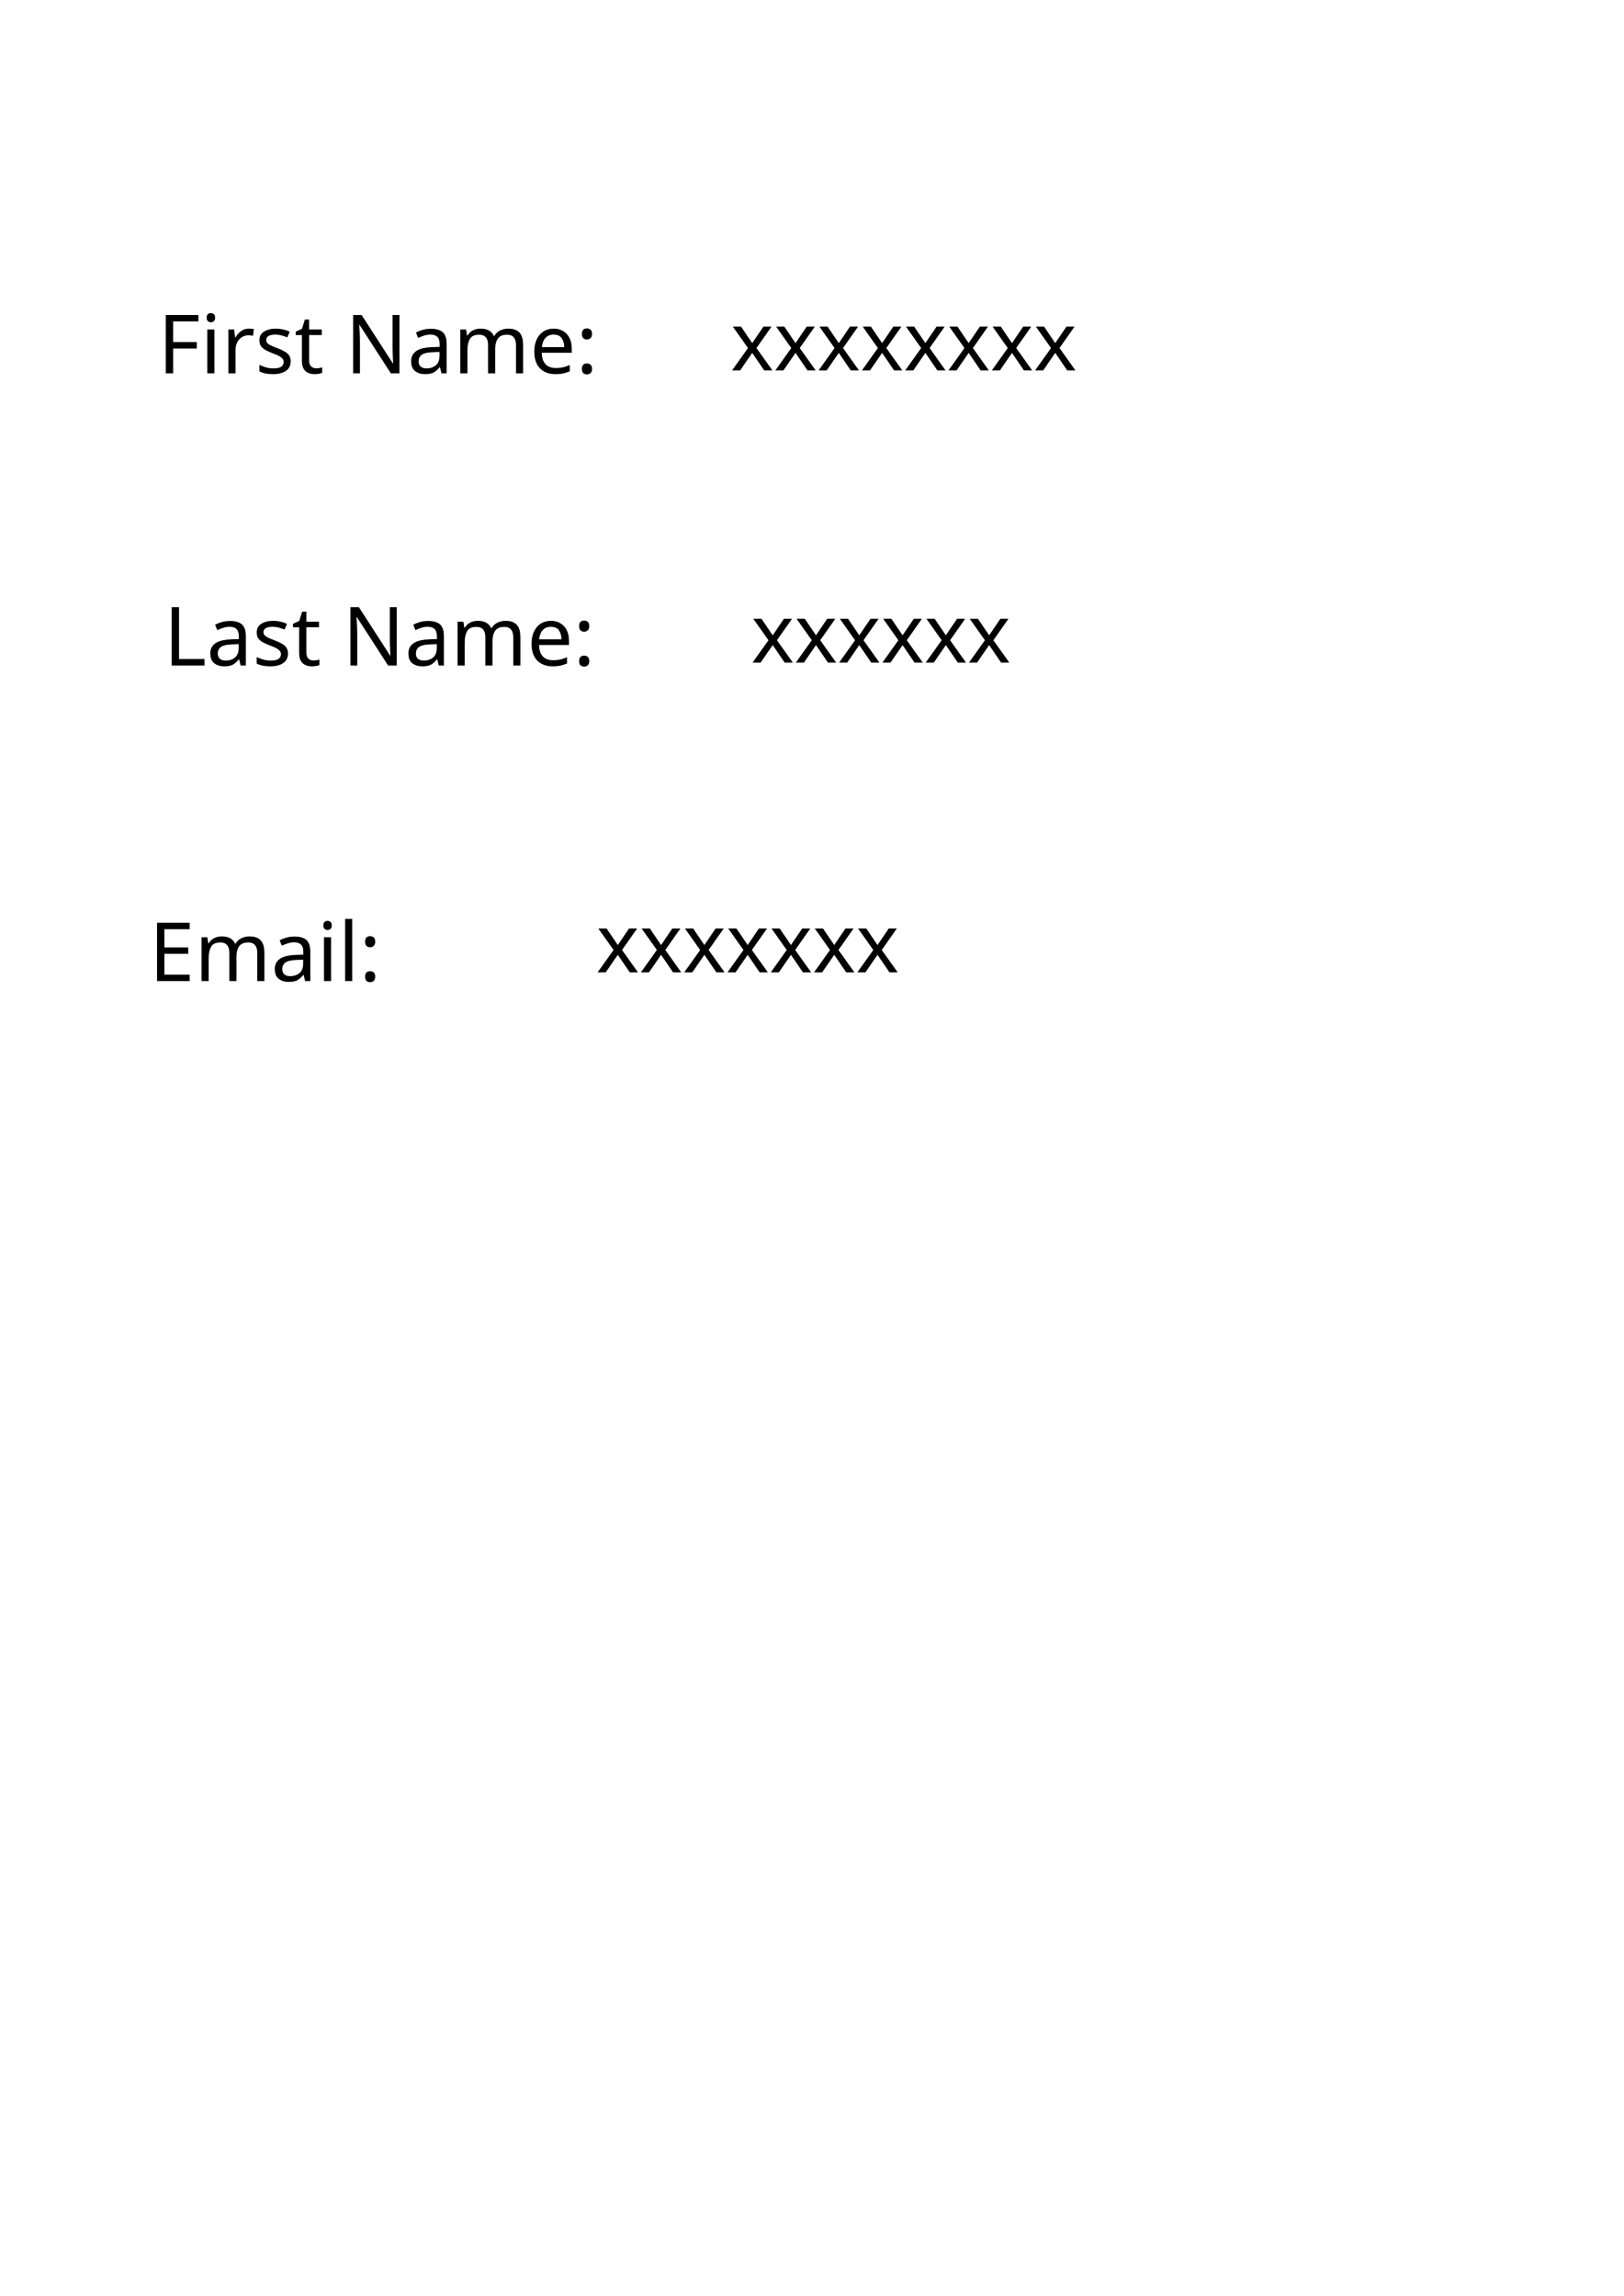
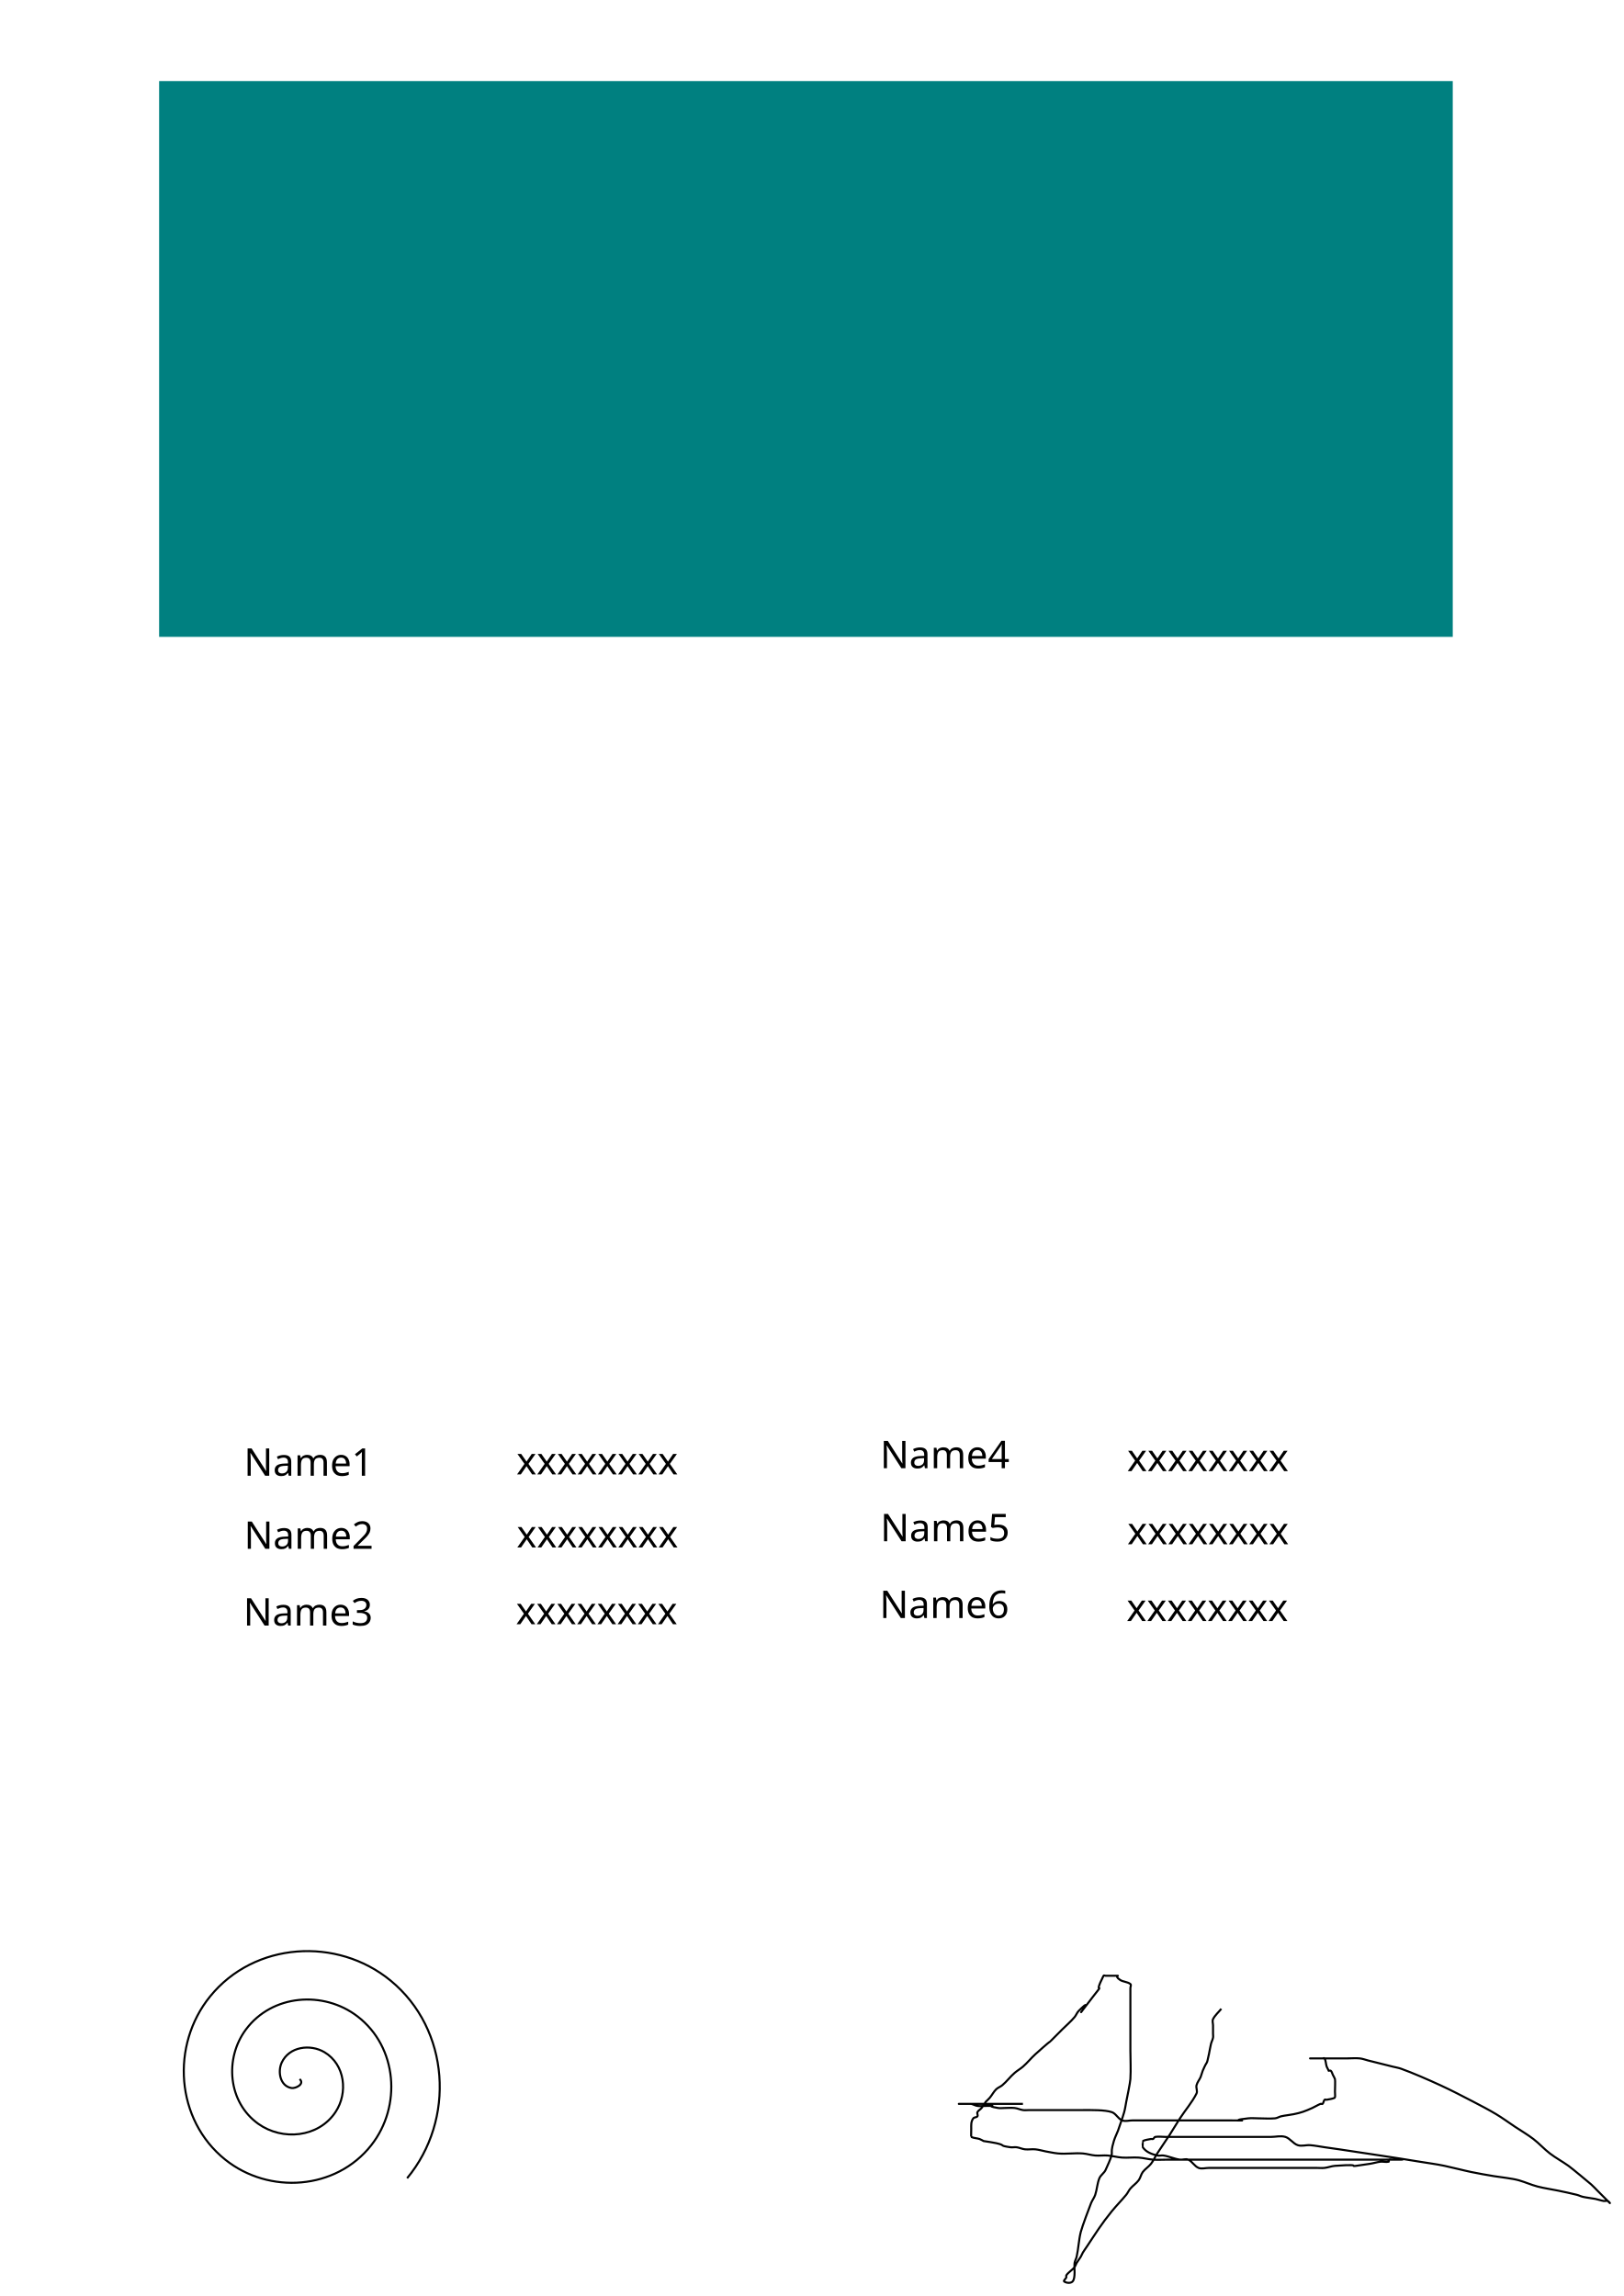
- <svg xmlns="http://www.w3.org/2000/svg" id="svg8" version="1.1" viewBox="0 0 210 297" height="297mm" width="210mm">
+ <svg xmlns="http://www.w3.org/2000/svg" width="210mm" height="297mm" viewBox="0 0 210 297" version="1.1" id="svg8">
  <defs id="defs2" />
  <g id="layer1">
-     <text id="text12" y="48.292" x="20.411" style="font-style:normal;font-weight:normal;font-size:10.583px;line-height:1.25;font-family:sans-serif;letter-spacing:0px;word-spacing:0px;fill:#000000;fill-opacity:1;stroke:none;stroke-width:0.265" xml:space="preserve">
-       <tspan id="tspan14" style="stroke-width:0.265" y="48.292" x="20.411">First Name:</tspan>
+     <rect style="fill:#008080;stroke-width:0.265" id="rect3735" width="167.311" height="71.896" x="20.58" y="10.487" />
+     <path style="fill:none;fill-rule:evenodd;stroke:#000000;stroke-width:0.265" id="path3737" d="m 38.754,268.937 c 0.697,0.643 -0.523,1.257 -1.069,1.158 -1.479,-0.267 -1.79,-2.135 -1.247,-3.296 0.971,-2.077 3.693,-2.424 5.524,-1.336 2.686,1.597 3.077,5.272 1.425,7.751 -2.201,3.304 -6.858,3.736 -9.978,1.515 -3.926,-2.796 -4.4,-8.447 -1.604,-12.205 3.387,-4.551 10.039,-5.066 14.433,-1.693 5.178,3.975 5.733,11.631 1.782,16.66 -4.562,5.805 -13.225,6.401 -18.887,1.871 -6.434,-5.148 -7.07,-14.819 -1.96,-21.114 5.733,-7.062 16.413,-7.739 23.342,-2.049 7.692,6.317 8.409,18.008 2.138,25.569" />
+     <path style="fill:none;stroke:#000000;stroke-width:0.265px;stroke-linecap:butt;stroke-linejoin:miter;stroke-opacity:1" d="m 157.956,259.85 c -0.356,0.445 -0.814,0.826 -1.069,1.336 -0.12,0.239 0,0.535 0,0.802 0,0.356 0,0.713 0,1.069 0,0.178 0.035,0.36 0,0.535 -0.055,0.276 -0.199,0.528 -0.267,0.802 -0.11,0.441 -0.169,0.893 -0.267,1.336 -0.379,1.706 -0.087,0.469 -0.802,2.138 -0.111,0.259 -0.156,0.543 -0.267,0.802 -0.157,0.366 -0.438,0.683 -0.535,1.069 -0.086,0.346 0.159,0.75 0,1.069 -0.575,1.149 -1.438,2.13 -2.138,3.207 -0.458,0.705 -0.88,1.433 -1.336,2.138 -0.524,0.809 -1.083,1.595 -1.604,2.405 -0.281,0.437 -0.483,0.926 -0.802,1.336 -0.309,0.398 -0.767,0.666 -1.069,1.069 -0.239,0.319 -0.295,0.75 -0.535,1.069 -0.302,0.403 -0.741,0.686 -1.069,1.069 -0.209,0.244 -0.331,0.553 -0.535,0.802 -0.6,0.733 -1.274,1.403 -1.871,2.138 -1.351,1.662 -2.008,2.745 -3.207,4.544 -0.178,0.267 -0.369,0.526 -0.535,0.802 -0.102,0.171 -0.165,0.364 -0.267,0.535 -0.165,0.275 -0.369,0.526 -0.535,0.802 -0.102,0.171 -0.148,0.375 -0.267,0.535 -0.302,0.403 -0.79,0.65 -1.069,1.069 -0.049,0.074 0.028,0.183 0,0.267 -0.063,0.189 -0.433,0.424 -0.267,0.535 0.297,0.198 0.817,0.252 1.069,0 0.436,-0.436 0.19,-1.862 0.267,-2.405 0.04,-0.279 0.206,-0.527 0.267,-0.802 0.235,-1.058 0.272,-2.156 0.535,-3.207 0.167,-0.67 1.158,-3.313 1.336,-3.742 0.153,-0.368 0.409,-0.691 0.535,-1.069 0.232,-0.697 0.252,-1.46 0.535,-2.138 0.171,-0.411 0.615,-0.665 0.802,-1.069 1.421,-3.079 0.38,-1.446 1.069,-3.742 0.138,-0.46 0.356,-0.891 0.535,-1.336 0.267,-0.802 0.57,-1.593 0.802,-2.405 0.125,-0.437 0.178,-0.891 0.267,-1.336 0.113,-0.565 0.503,-2.443 0.535,-2.94 0.078,-1.245 0,-2.495 0,-3.742 0,-2.316 0,-4.633 0,-6.949 0,-0.356 0,-0.713 0,-1.069 0,-0.178 0.139,-0.423 0,-0.535 -0.375,-0.3 -0.937,-0.268 -1.336,-0.535 -0.921,-0.614 0.207,-0.535 -0.535,-0.535 -0.445,0 -0.891,0 -1.336,0 -0.089,0 -0.227,-0.08 -0.267,0 -1.525,3.05 0.475,0.344 -1.336,2.673 -3.756,4.829 0.805,-0.805 -1.871,1.871 -0.227,0.227 -0.329,0.555 -0.535,0.802 -0.484,0.581 -1.069,1.069 -1.604,1.604 -3.149,3.149 0.018,0.064 -3.475,3.207 -0.562,0.506 -1.03,1.112 -1.604,1.604 -0.338,0.29 -0.731,0.512 -1.069,0.802 -0.574,0.492 -1.023,1.12 -1.604,1.604 -0.247,0.206 -0.575,0.307 -0.802,0.535 -0.315,0.315 -0.517,0.727 -0.802,1.069 -0.161,0.194 -0.356,0.356 -0.535,0.535 -0.178,0.267 -0.334,0.551 -0.535,0.802 -0.157,0.197 -0.422,0.309 -0.535,0.535 -0.08,0.159 0.099,0.386 0,0.535 -0.111,0.166 -0.415,0.108 -0.535,0.267 -0.317,0.422 -0.267,0.87 -0.267,1.336 0,0.293 -0.027,1.056 0,1.069 0.329,0.164 0.721,0.151 1.069,0.267 0.189,0.063 0.356,0.178 0.535,0.267 0.535,0.089 1.075,0.15 1.604,0.267 1.371,0.305 0.241,0.302 1.871,0.535 0.265,0.038 0.537,-0.038 0.802,0 0.364,0.052 0.704,0.227 1.069,0.267 0.443,0.049 0.893,-0.044 1.336,0 0.452,0.045 0.891,0.178 1.336,0.267 0.535,0.089 1.064,0.218 1.604,0.267 1.065,0.097 2.141,-0.082 3.207,0 0.54,0.042 1.064,0.222 1.604,0.267 0.533,0.044 1.071,-0.041 1.604,0 0.628,0.048 1.242,0.225 1.871,0.267 0.711,0.047 1.427,-0.047 2.138,0 0.629,0.042 1.243,0.222 1.871,0.267 0.622,0.044 1.247,0 1.871,0 1.336,0 2.673,0 4.009,0 3.207,0 6.414,0 9.622,0 3.296,0 6.593,0 9.889,0 1.604,0 3.207,0 4.811,0 0.445,0 0.891,0 1.336,0 0.265,0 1.064,0 0.535,0 -0.356,0 -0.713,0 -1.069,0 -0.178,0 -0.375,-0.08 -0.535,0 -0.08,0.04 0.086,0.246 0,0.267 -0.346,0.086 -0.715,-0.039 -1.069,0 -0.451,0.05 -0.887,0.198 -1.336,0.267 -4.332,0.666 0.141,-0.067 -4.544,0.267 -0.453,0.032 -0.885,0.217 -1.336,0.267 -0.354,0.039 -0.713,0 -1.069,0 -1.069,0 -2.138,0 -3.207,0 -3.118,0 -6.236,0 -9.354,0 -0.445,0 -0.891,0 -1.336,0 -0.445,0 -0.923,0.165 -1.336,0 -0.53,-0.212 -0.815,-0.837 -1.336,-1.069 -0.326,-0.145 -0.715,0.044 -1.069,0 -0.729,-0.091 -1.411,-0.431 -2.138,-0.535 -0.265,-0.038 -0.543,0.065 -0.802,0 -0.716,-0.179 -1.446,-0.431 -1.871,-1.069 -0.024,-0.035 -0.018,-0.793 0,-0.802 0.329,-0.164 0.709,-0.195 1.069,-0.267 0.087,-0.018 0.188,0.04 0.267,0 0.113,-0.056 0.143,-0.247 0.267,-0.267 0.439,-0.073 0.891,0 1.336,0 0.356,0 0.713,0 1.069,0 1.336,0 2.673,0 4.009,0 2.316,0 4.633,0 6.949,0 0.535,0 1.069,0 1.604,0 0.624,0 1.275,-0.183 1.871,0 0.614,0.189 0.994,0.866 1.604,1.069 0.507,0.169 1.071,-0.041 1.604,0 0.628,0.048 1.247,0.178 1.871,0.267 0.624,0.089 1.248,0.171 1.871,0.267 3.475,0.535 6.955,1.026 10.424,1.604 1.069,0.178 2.147,0.311 3.207,0.535 1.163,0.245 2.311,0.559 3.474,0.802 0.975,0.203 1.957,0.371 2.94,0.535 0.834,0.139 2.325,0.283 3.207,0.535 0.813,0.232 1.588,0.587 2.405,0.802 0.879,0.231 1.784,0.347 2.673,0.535 0.804,0.169 1.609,0.335 2.405,0.535 0.273,0.068 0.527,0.206 0.802,0.267 0.529,0.118 1.072,0.161 1.604,0.267 0.36,0.072 0.707,0.207 1.069,0.267 0.176,0.029 0.365,-0.056 0.535,0 0.12,0.04 0.356,0.356 0.267,0.267 -0.374,-0.374 -1.042,-1.042 -1.604,-1.604 -0.267,-0.267 -0.519,-0.551 -0.802,-0.802 -0.267,-0.237 -2.516,-2.102 -2.94,-2.405 -0.784,-0.56 -1.64,-1.018 -2.405,-1.604 -0.752,-0.575 -1.386,-1.296 -2.138,-1.871 -0.765,-0.585 -1.604,-1.069 -2.405,-1.604 -0.802,-0.535 -1.579,-1.108 -2.405,-1.604 -0.957,-0.574 -1.95,-1.087 -2.94,-1.604 -1.413,-0.737 -2.829,-1.47 -4.276,-2.138 -1.436,-0.663 -3.61,-1.614 -5.078,-2.138 -0.346,-0.124 -0.713,-0.178 -1.069,-0.267 -0.356,-0.089 -0.713,-0.178 -1.069,-0.267 -0.713,-0.178 -1.425,-0.356 -2.138,-0.535 -0.356,-0.089 -0.704,-0.231 -1.069,-0.267 -0.532,-0.053 -1.069,0 -1.604,0 -1.069,0 -2.138,0 -3.207,0 -0.356,0 -0.713,0 -1.069,0 -0.178,0 -0.713,0 -0.535,0 0.445,0 0.891,0 1.336,0 0.089,0 0.178,0 0.267,0 0.089,0 0.227,-0.08 0.267,0 0.164,0.329 0.151,0.721 0.267,1.069 0.089,0.178 0.178,0.356 0.267,0.535 0.089,0 0.204,-0.063 0.267,0 0.141,0.141 0.178,0.356 0.267,0.535 0.089,0.178 0.204,0.346 0.267,0.535 0.053,0.159 0,1.345 0,1.604 0,0.071 0.044,0.78 0,0.802 -0.329,0.164 -0.709,0.195 -1.069,0.267 -0.087,0.018 -0.204,-0.063 -0.267,0 -0.141,0.141 -0.126,0.394 -0.267,0.535 -0.063,0.063 -0.185,-0.033 -0.267,0 -0.37,0.148 -0.705,0.373 -1.069,0.535 -0.962,0.428 -1.418,0.604 -2.405,0.802 -0.531,0.106 -1.075,0.15 -1.604,0.267 -0.275,0.061 -0.521,0.242 -0.802,0.267 -0.71,0.065 -1.425,0 -2.138,0 -0.445,0 -0.894,-0.049 -1.336,0 -3.378,0.375 1.574,0.267 -2.405,0.267 -3.207,0 -6.414,0 -9.622,0 -0.98,0 -1.96,0 -2.94,0 -0.445,0 -0.923,0.165 -1.336,0 -0.53,-0.212 -0.795,-0.889 -1.336,-1.069 -0.908,-0.303 -2.621,-0.267 -3.742,-0.267 -1.604,0 -3.207,0 -4.811,0 -0.713,0 -1.425,0 -2.138,0 -0.267,0 -0.537,0.038 -0.802,0 -0.364,-0.052 -0.704,-0.227 -1.069,-0.267 -0.443,-0.049 -0.891,0 -1.336,0 -0.267,0 -0.538,0.044 -0.802,0 -2.111,-0.352 0.481,-0.267 -1.604,-0.267 -0.356,0 -0.716,0.05 -1.069,0 -0.279,-0.04 -0.528,-0.199 -0.802,-0.267 -0.086,-0.022 -0.178,0 -0.267,0 -0.178,0 -0.356,0 -0.535,0 -0.178,0 -0.356,0 -0.535,0 -0.089,0 -0.356,0 -0.267,0 2.762,0 5.524,0 8.285,0" id="path3751" />
+     <text xml:space="preserve" style="font-style:normal;font-weight:normal;font-size:10.583px;line-height:1.25;font-family:sans-serif;letter-spacing:0px;word-spacing:0px;fill:#000000;fill-opacity:1;stroke:none;stroke-width:0.265" x="25.658" y="132.095" id="text3755">
+       <tspan id="tspan3753" x="25.658" y="141.458" style="font-size:3.881px;stroke-width:0.265" />
    </text>
-     <text id="text20" y="86.089" x="21.167" style="font-style:normal;font-weight:normal;font-size:10.583px;line-height:1.25;font-family:sans-serif;letter-spacing:0px;word-spacing:0px;fill:#000000;fill-opacity:1;stroke:none;stroke-width:0.265" xml:space="preserve">
-       <tspan style="stroke-width:0.265" y="86.089" x="21.167" id="tspan18">Last Name:</tspan>
+     <flowRoot xml:space="preserve" id="flowRoot3757" style="font-style:normal;font-weight:normal;font-size:40px;line-height:1.25;font-family:sans-serif;letter-spacing:0px;word-spacing:0px;fill:#000000;fill-opacity:1;stroke:none" transform="matrix(0.2645833,0,0,0.2645833,4.810852,-30.20146)">
+       <flowRegion id="flowRegion3759">
+         <rect id="rect3761" width="613.163" height="342.442" x="93.944" y="431.575" />
+       </flowRegion>
+       <flowPara id="flowPara3763" style="font-size:16px">Lorem ipsum dolor sit amet, consectetur adipiscing elit. Quisque sagittis nulla et viverra placerat. Curabitur mattis est in risus tempus, vel condimentum neque malesuada. Curabitur blandit dui et risus porttitor, quis mollis dui accumsan. Aenean varius justo id diam porttitor, ac elementum nulla hendrerit. Aliquam ut mi velit. Cras nec iaculis metus. Aliquam consectetur nisl mauris, a dapibus nunc euismod sed. Vivamus quis ante urna. Proin efficitur vehicula interdum. Vivamus eleifend quam commodo arcu condimentum, ac cursus nisl vestibulum.</flowPara>
+     </flowRoot>
+     <text xml:space="preserve" style="font-style:normal;font-weight:normal;font-size:10.583px;line-height:1.25;font-family:sans-serif;letter-spacing:0px;word-spacing:0px;fill:#000000;fill-opacity:1;stroke:none;stroke-width:0.265" x="31.538" y="190.894" id="text3767">
+       <tspan id="tspan3765" x="31.538" y="190.894" style="font-size:4.939px;stroke-width:0.265">Name1</tspan>
    </text>
-     <text id="text24" y="126.911" x="19.277" style="font-style:normal;font-weight:normal;font-size:10.583px;line-height:1.25;font-family:sans-serif;letter-spacing:0px;word-spacing:0px;fill:#000000;fill-opacity:1;stroke:none;stroke-width:0.265" xml:space="preserve">
-       <tspan id="tspan26" style="stroke-width:0.265" y="126.911" x="19.277">Email:</tspan>
+     <text xml:space="preserve" style="font-style:normal;font-weight:normal;font-size:10.583px;line-height:1.25;font-family:sans-serif;letter-spacing:0px;word-spacing:0px;fill:#000000;fill-opacity:1;stroke:none;stroke-width:0.265" x="53.187" y="196.774" id="text3771">
+       <tspan id="tspan3769" x="53.187" y="206.138" style="stroke-width:0.265" />
    </text>
-     <text id="FirstName" y="47.914" x="94.494" style="font-style:normal;font-weight:normal;font-size:10.583px;line-height:1.25;font-family:sans-serif;letter-spacing:0px;word-spacing:0px;fill:#000000;fill-opacity:1;stroke:none;stroke-width:0.265" xml:space="preserve">
-       <tspan style="stroke-width:0.265" y="47.914" x="94.494" id="tspan30">xxxxxxxx</tspan>
+     <text xml:space="preserve" style="font-style:normal;font-weight:normal;font-size:10.583px;line-height:1.25;font-family:sans-serif;letter-spacing:0px;word-spacing:0px;fill:#000000;fill-opacity:1;stroke:none;stroke-width:0.265" x="31.564" y="200.345" id="text3767-6">
+       <tspan id="tspan3765-9" x="31.564" y="200.345" style="font-size:4.939px;stroke-width:0.265">Name2</tspan>
    </text>
-     <text id="LastName" y="85.711" x="97.14" style="font-style:normal;font-weight:normal;font-size:10.583px;line-height:1.25;font-family:sans-serif;letter-spacing:0px;word-spacing:0px;fill:#000000;fill-opacity:1;stroke:none;stroke-width:0.265" xml:space="preserve">
-       <tspan style="stroke-width:0.265" y="85.711" x="97.14" id="tspan34">xxxxxx</tspan>
+     <text xml:space="preserve" style="font-style:normal;font-weight:normal;font-size:10.583px;line-height:1.25;font-family:sans-serif;letter-spacing:0px;word-spacing:0px;fill:#000000;fill-opacity:1;stroke:none;stroke-width:0.265" x="31.468" y="210.275" id="text3767-6-6">
+       <tspan id="tspan3765-9-6" x="31.468" y="210.275" style="font-size:4.939px;stroke-width:0.265">Name3</tspan>
    </text>
-     <text id="Email" y="125.777" x="77.107" style="font-style:normal;font-weight:normal;font-size:10.583px;line-height:1.25;font-family:sans-serif;letter-spacing:0px;word-spacing:0px;fill:#000000;fill-opacity:1;stroke:none;stroke-width:0.265" xml:space="preserve">
-       <tspan style="stroke-width:0.265" y="125.777" x="77.107" id="tspan38">xxxxxxx</tspan>
+     <text xml:space="preserve" style="font-style:normal;font-weight:normal;font-size:10.583px;line-height:1.25;font-family:sans-serif;letter-spacing:0px;word-spacing:0px;fill:#000000;fill-opacity:1;stroke:none;stroke-width:0.265" x="113.825" y="189.918" id="text3767-1">
+       <tspan id="tspan3765-93" x="113.825" y="189.918" style="font-size:4.939px;stroke-width:0.265">Name4</tspan>
+     </text>
+     <text xml:space="preserve" style="font-style:normal;font-weight:normal;font-size:10.583px;line-height:1.25;font-family:sans-serif;letter-spacing:0px;word-spacing:0px;fill:#000000;fill-opacity:1;stroke:none;stroke-width:0.265" x="113.851" y="199.369" id="text3767-6-0">
+       <tspan id="tspan3765-9-2" x="113.851" y="199.369" style="font-size:4.939px;stroke-width:0.265">Name5</tspan>
+     </text>
+     <text xml:space="preserve" style="font-style:normal;font-weight:normal;font-size:10.583px;line-height:1.25;font-family:sans-serif;letter-spacing:0px;word-spacing:0px;fill:#000000;fill-opacity:1;stroke:none;stroke-width:0.265" x="113.755" y="209.299" id="text3767-6-6-7">
+       <tspan id="tspan3765-9-6-2" x="113.755" y="209.299" style="font-size:4.939px;stroke-width:0.265">Name6</tspan>
+     </text>
+     <text xml:space="preserve" style="font-style:normal;font-weight:normal;font-size:10.583px;line-height:1.25;font-family:sans-serif;letter-spacing:0px;word-spacing:0px;fill:#000000;fill-opacity:1;stroke:none;stroke-width:0.265" x="66.786" y="190.719" id="name1">
+       <tspan id="tspan3765-93-1" x="66.786" y="190.719" style="font-size:4.939px;stroke-width:0.265">xxxxxxxx</tspan>
+     </text>
+     <text xml:space="preserve" style="font-style:normal;font-weight:normal;font-size:10.583px;line-height:1.25;font-family:sans-serif;letter-spacing:0px;word-spacing:0px;fill:#000000;fill-opacity:1;stroke:none;stroke-width:0.265" x="66.812" y="200.171" id="name2">
+       <tspan id="tspan3765-9-2-9" x="66.812" y="200.171" style="font-size:4.939px;stroke-width:0.265">xxxxxxxx</tspan>
+     </text>
+     <text xml:space="preserve" style="font-style:normal;font-weight:normal;font-size:10.583px;line-height:1.25;font-family:sans-serif;letter-spacing:0px;word-spacing:0px;fill:#000000;fill-opacity:1;stroke:none;stroke-width:0.265" x="66.716" y="210.101" id="name3">
+       <tspan id="tspan3765-9-6-2-5" x="66.716" y="210.101" style="font-size:4.939px;stroke-width:0.265">xxxxxxxx</tspan>
+     </text>
+     <flowRoot xml:space="preserve" id="flowRoot3885" style="fill:black;fill-opacity:1;stroke:none;font-family:sans-serif;font-style:normal;font-weight:normal;font-size:40px;line-height:1.25;letter-spacing:0px;word-spacing:0px">
+       <flowRegion id="flowRegion3887">
+         <rect id="rect3889" width="108.086" height="150.513" x="243.447" y="676.032" />
+       </flowRegion>
+       <flowPara id="flowPara3891" />
+     </flowRoot>
+     <flowRoot xml:space="preserve" id="flowRoot3893" style="fill:black;fill-opacity:1;stroke:none;font-family:sans-serif;font-style:normal;font-weight:normal;font-size:40px;line-height:1.25;letter-spacing:0px;word-spacing:0px">
+       <flowRegion id="flowRegion3895">
+         <rect id="rect3897" width="101.015" height="154.553" x="258.599" y="679.063" />
+       </flowRegion>
+       <flowPara id="flowPara3899" />
+     </flowRoot>
+     <text xml:space="preserve" style="font-style:normal;font-weight:normal;font-size:10.583px;line-height:1.25;font-family:sans-serif;letter-spacing:0px;word-spacing:0px;fill:#000000;fill-opacity:1;stroke:none;stroke-width:0.265" x="145.762" y="190.305" id="name4">
+       <tspan id="tspan3765-93-1-6" x="145.762" y="190.305" style="font-size:4.939px;stroke-width:0.265">xxxxxxxx</tspan>
+     </text>
+     <text xml:space="preserve" style="font-style:normal;font-weight:normal;font-size:10.583px;line-height:1.25;font-family:sans-serif;letter-spacing:0px;word-spacing:0px;fill:#000000;fill-opacity:1;stroke:none;stroke-width:0.265" x="145.788" y="199.756" id="name5">
+       <tspan id="tspan3765-9-2-9-9" x="145.788" y="199.756" style="font-size:4.939px;stroke-width:0.265">xxxxxxxx</tspan>
+     </text>
+     <text xml:space="preserve" style="font-style:normal;font-weight:normal;font-size:10.583px;line-height:1.25;font-family:sans-serif;letter-spacing:0px;word-spacing:0px;fill:#000000;fill-opacity:1;stroke:none;stroke-width:0.265" x="145.692" y="209.686" id="name6">
+       <tspan id="tspan3765-9-6-2-5-6" x="145.692" y="209.686" style="font-size:4.939px;stroke-width:0.265">xxxxxxxx</tspan>
    </text>
  </g>
</svg>
